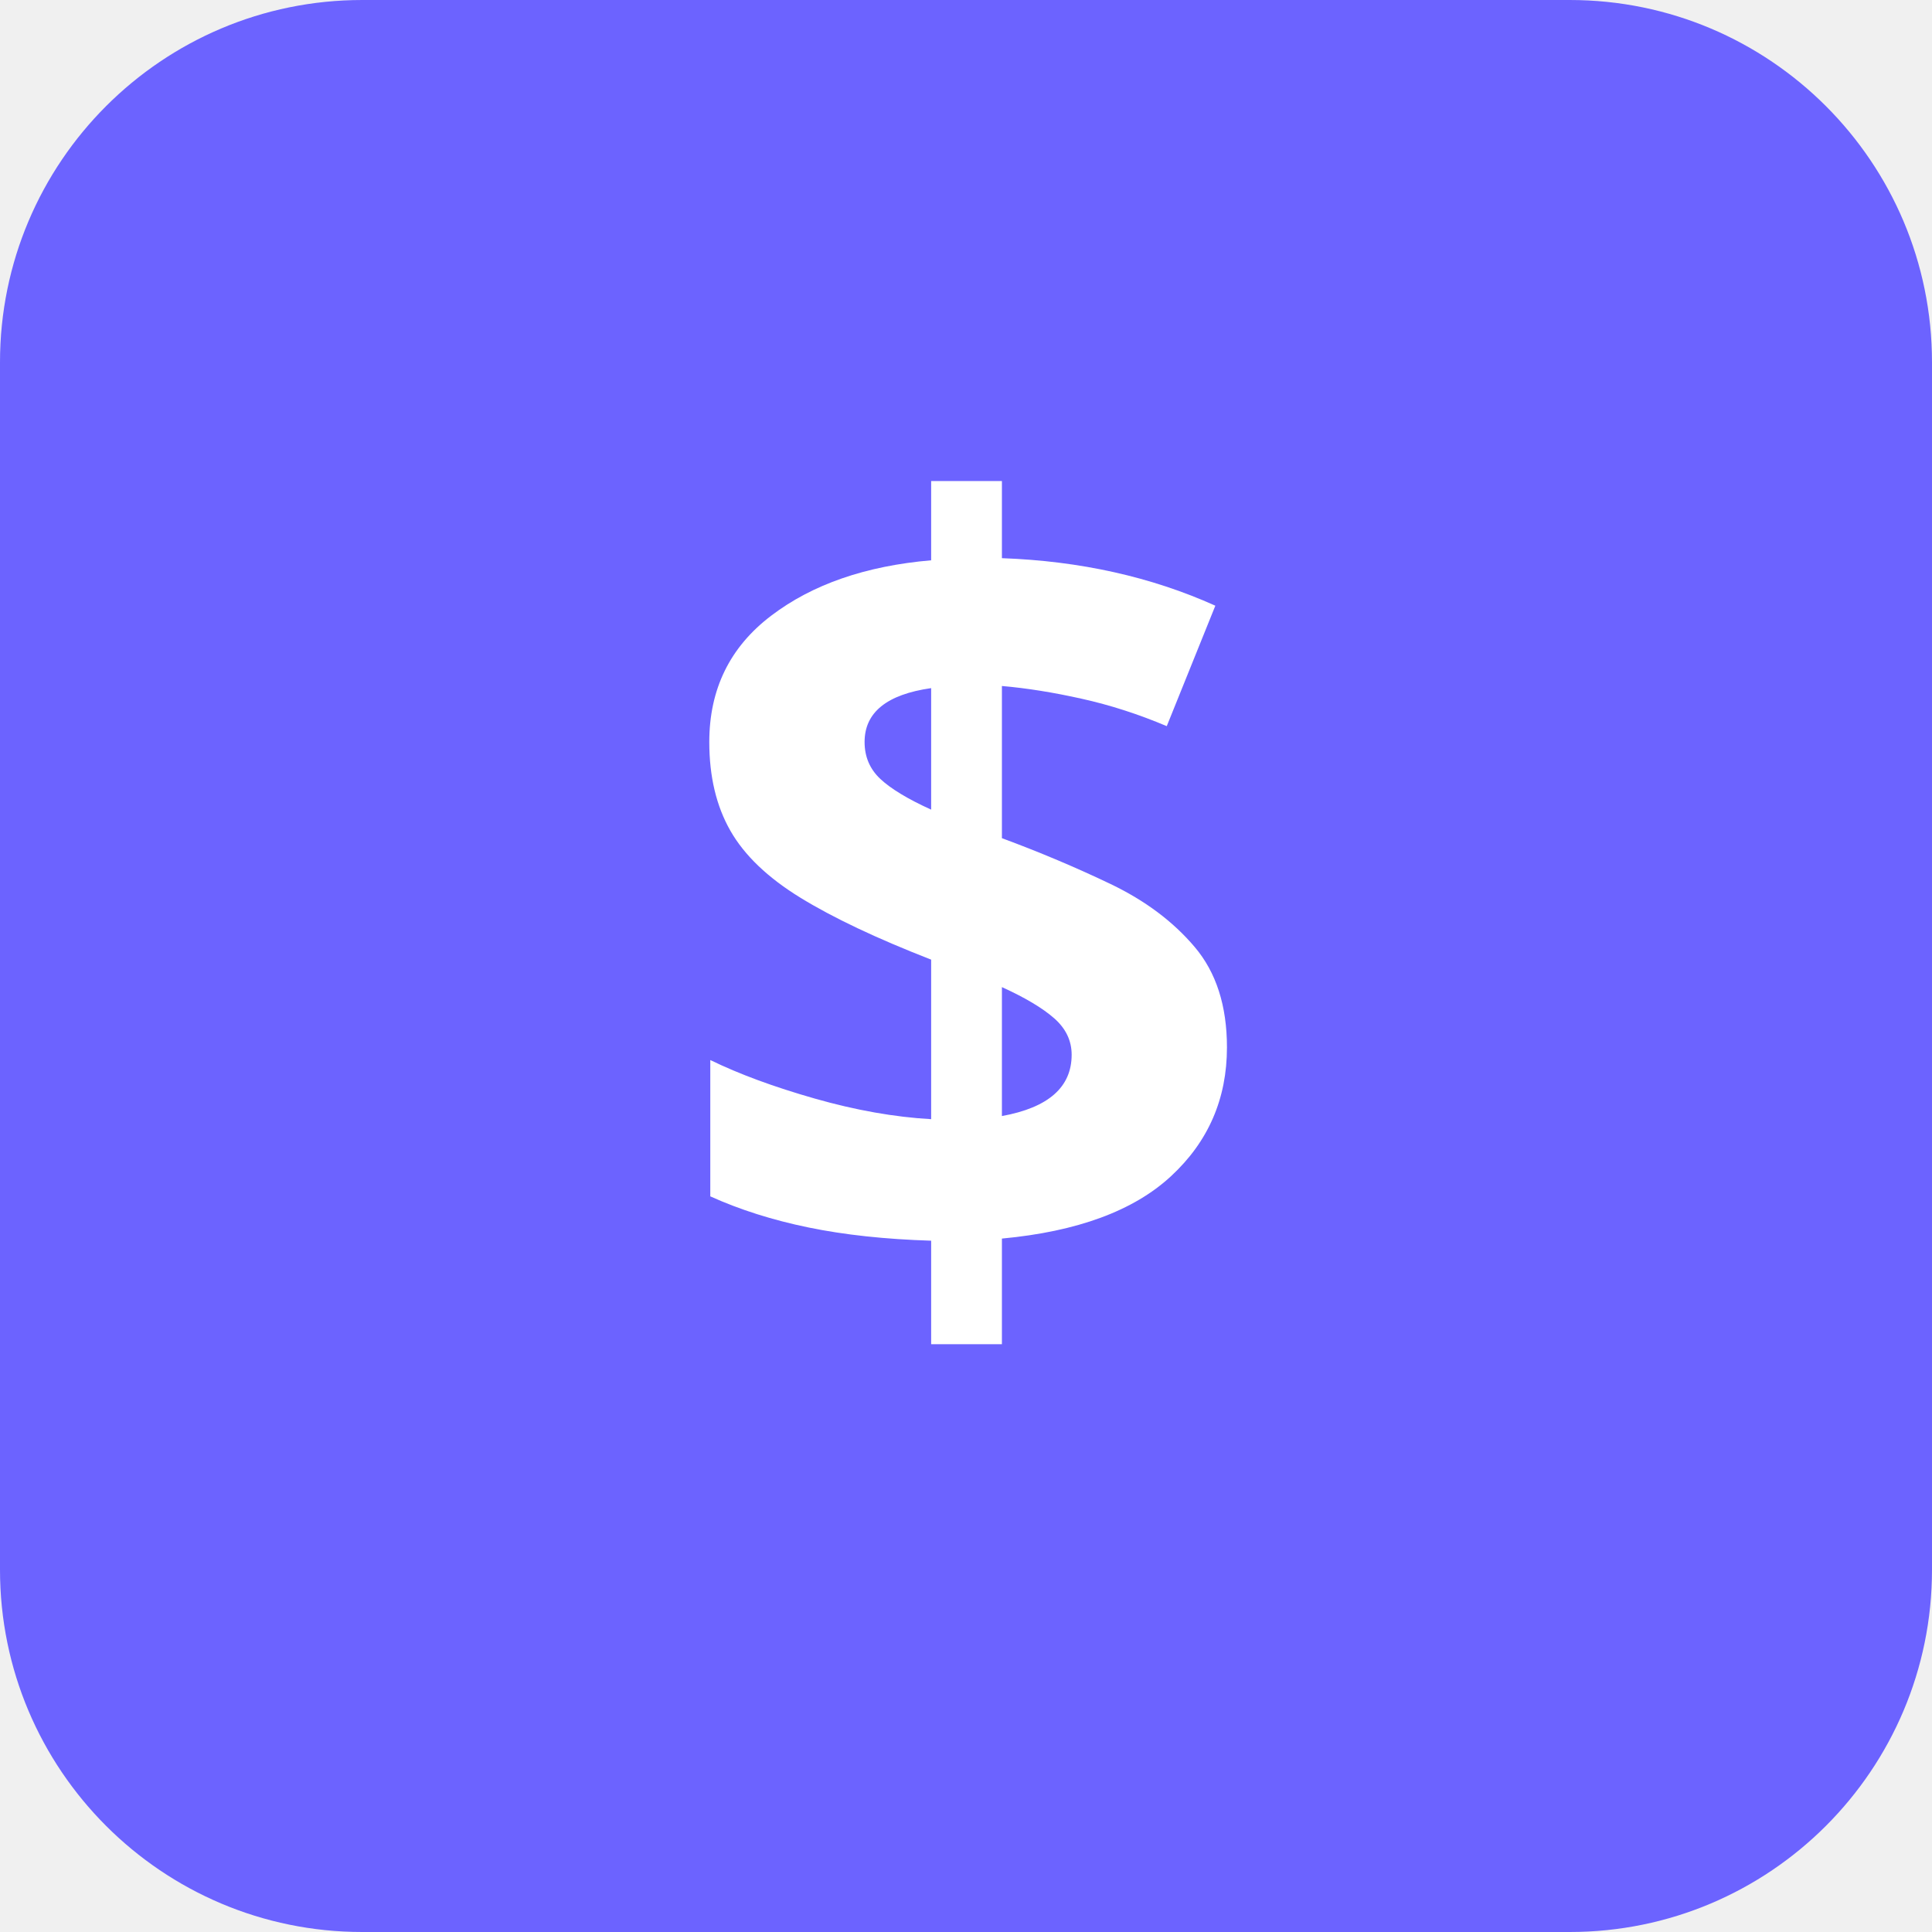
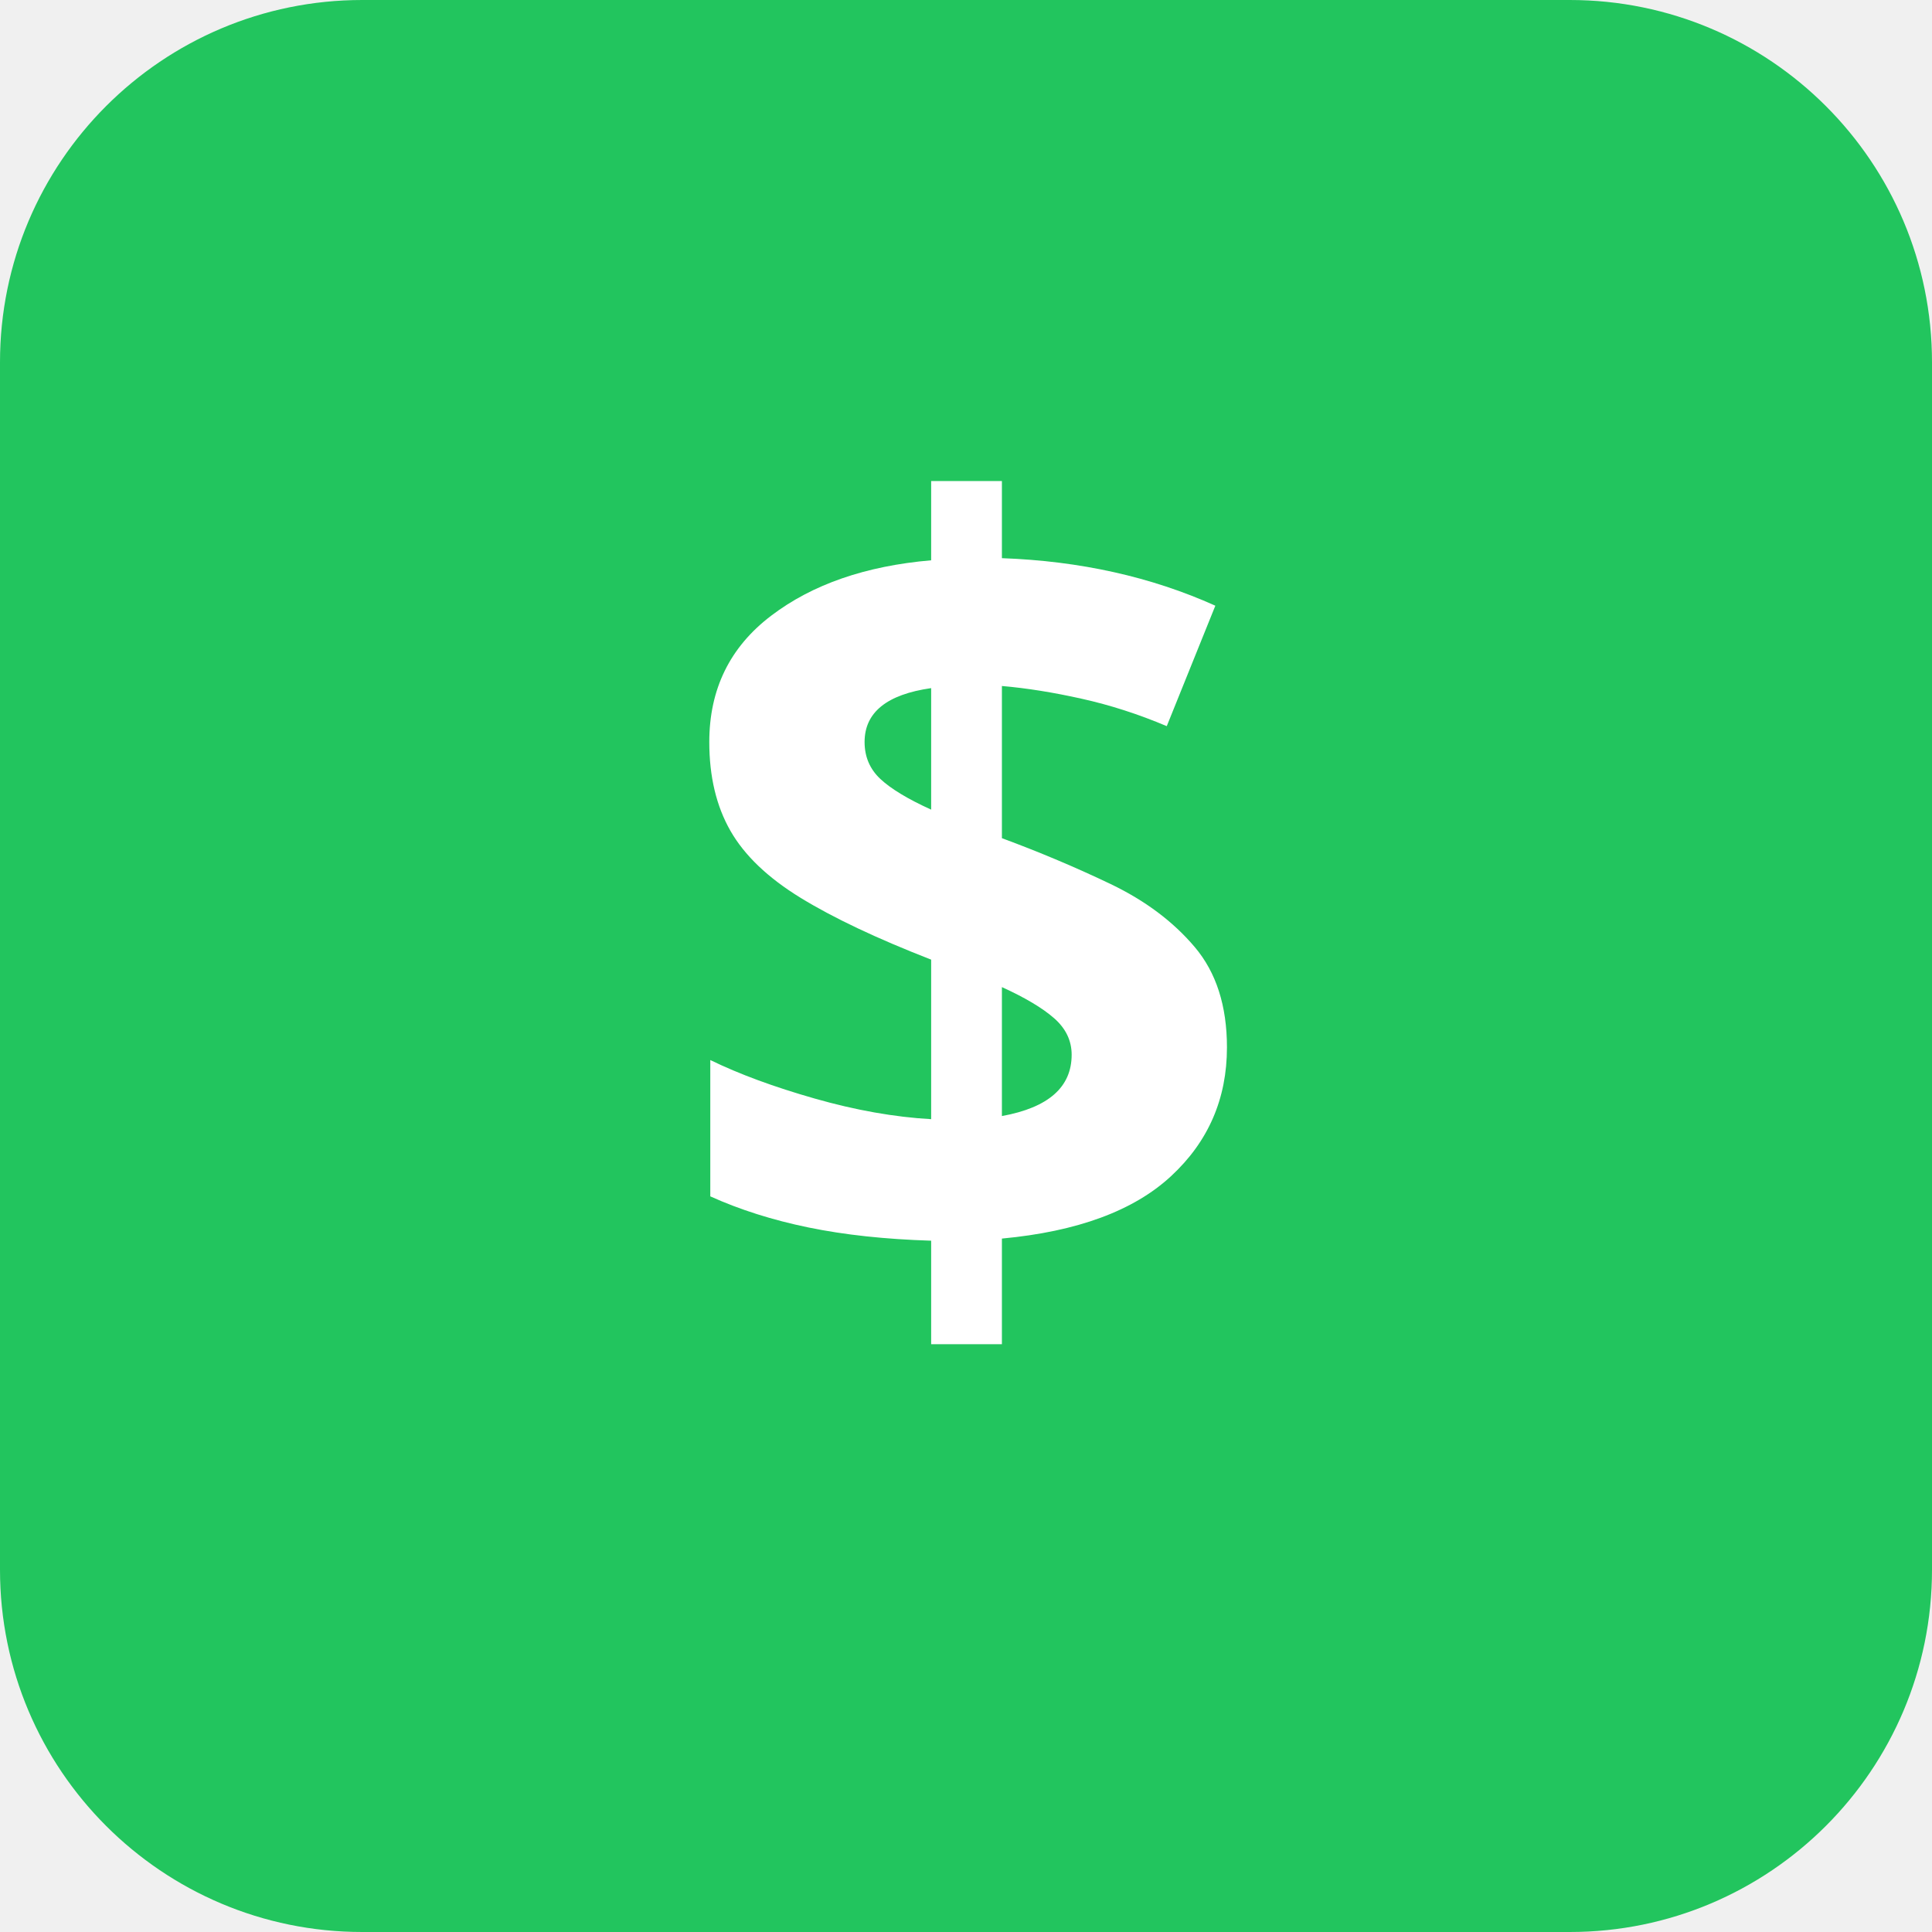
<svg xmlns="http://www.w3.org/2000/svg" viewBox="0 0 512 512" width="512" height="512">
-   <rect width="512" height="512" rx="96" fill="#6C63FF" />
+   <rect width="512" height="512" rx="96" fill="#22C55E" />
  <text x="256" y="340" font-family="system-ui, sans-serif" font-size="280" font-weight="700" fill="#fff" text-anchor="middle">$</text>
</svg>
